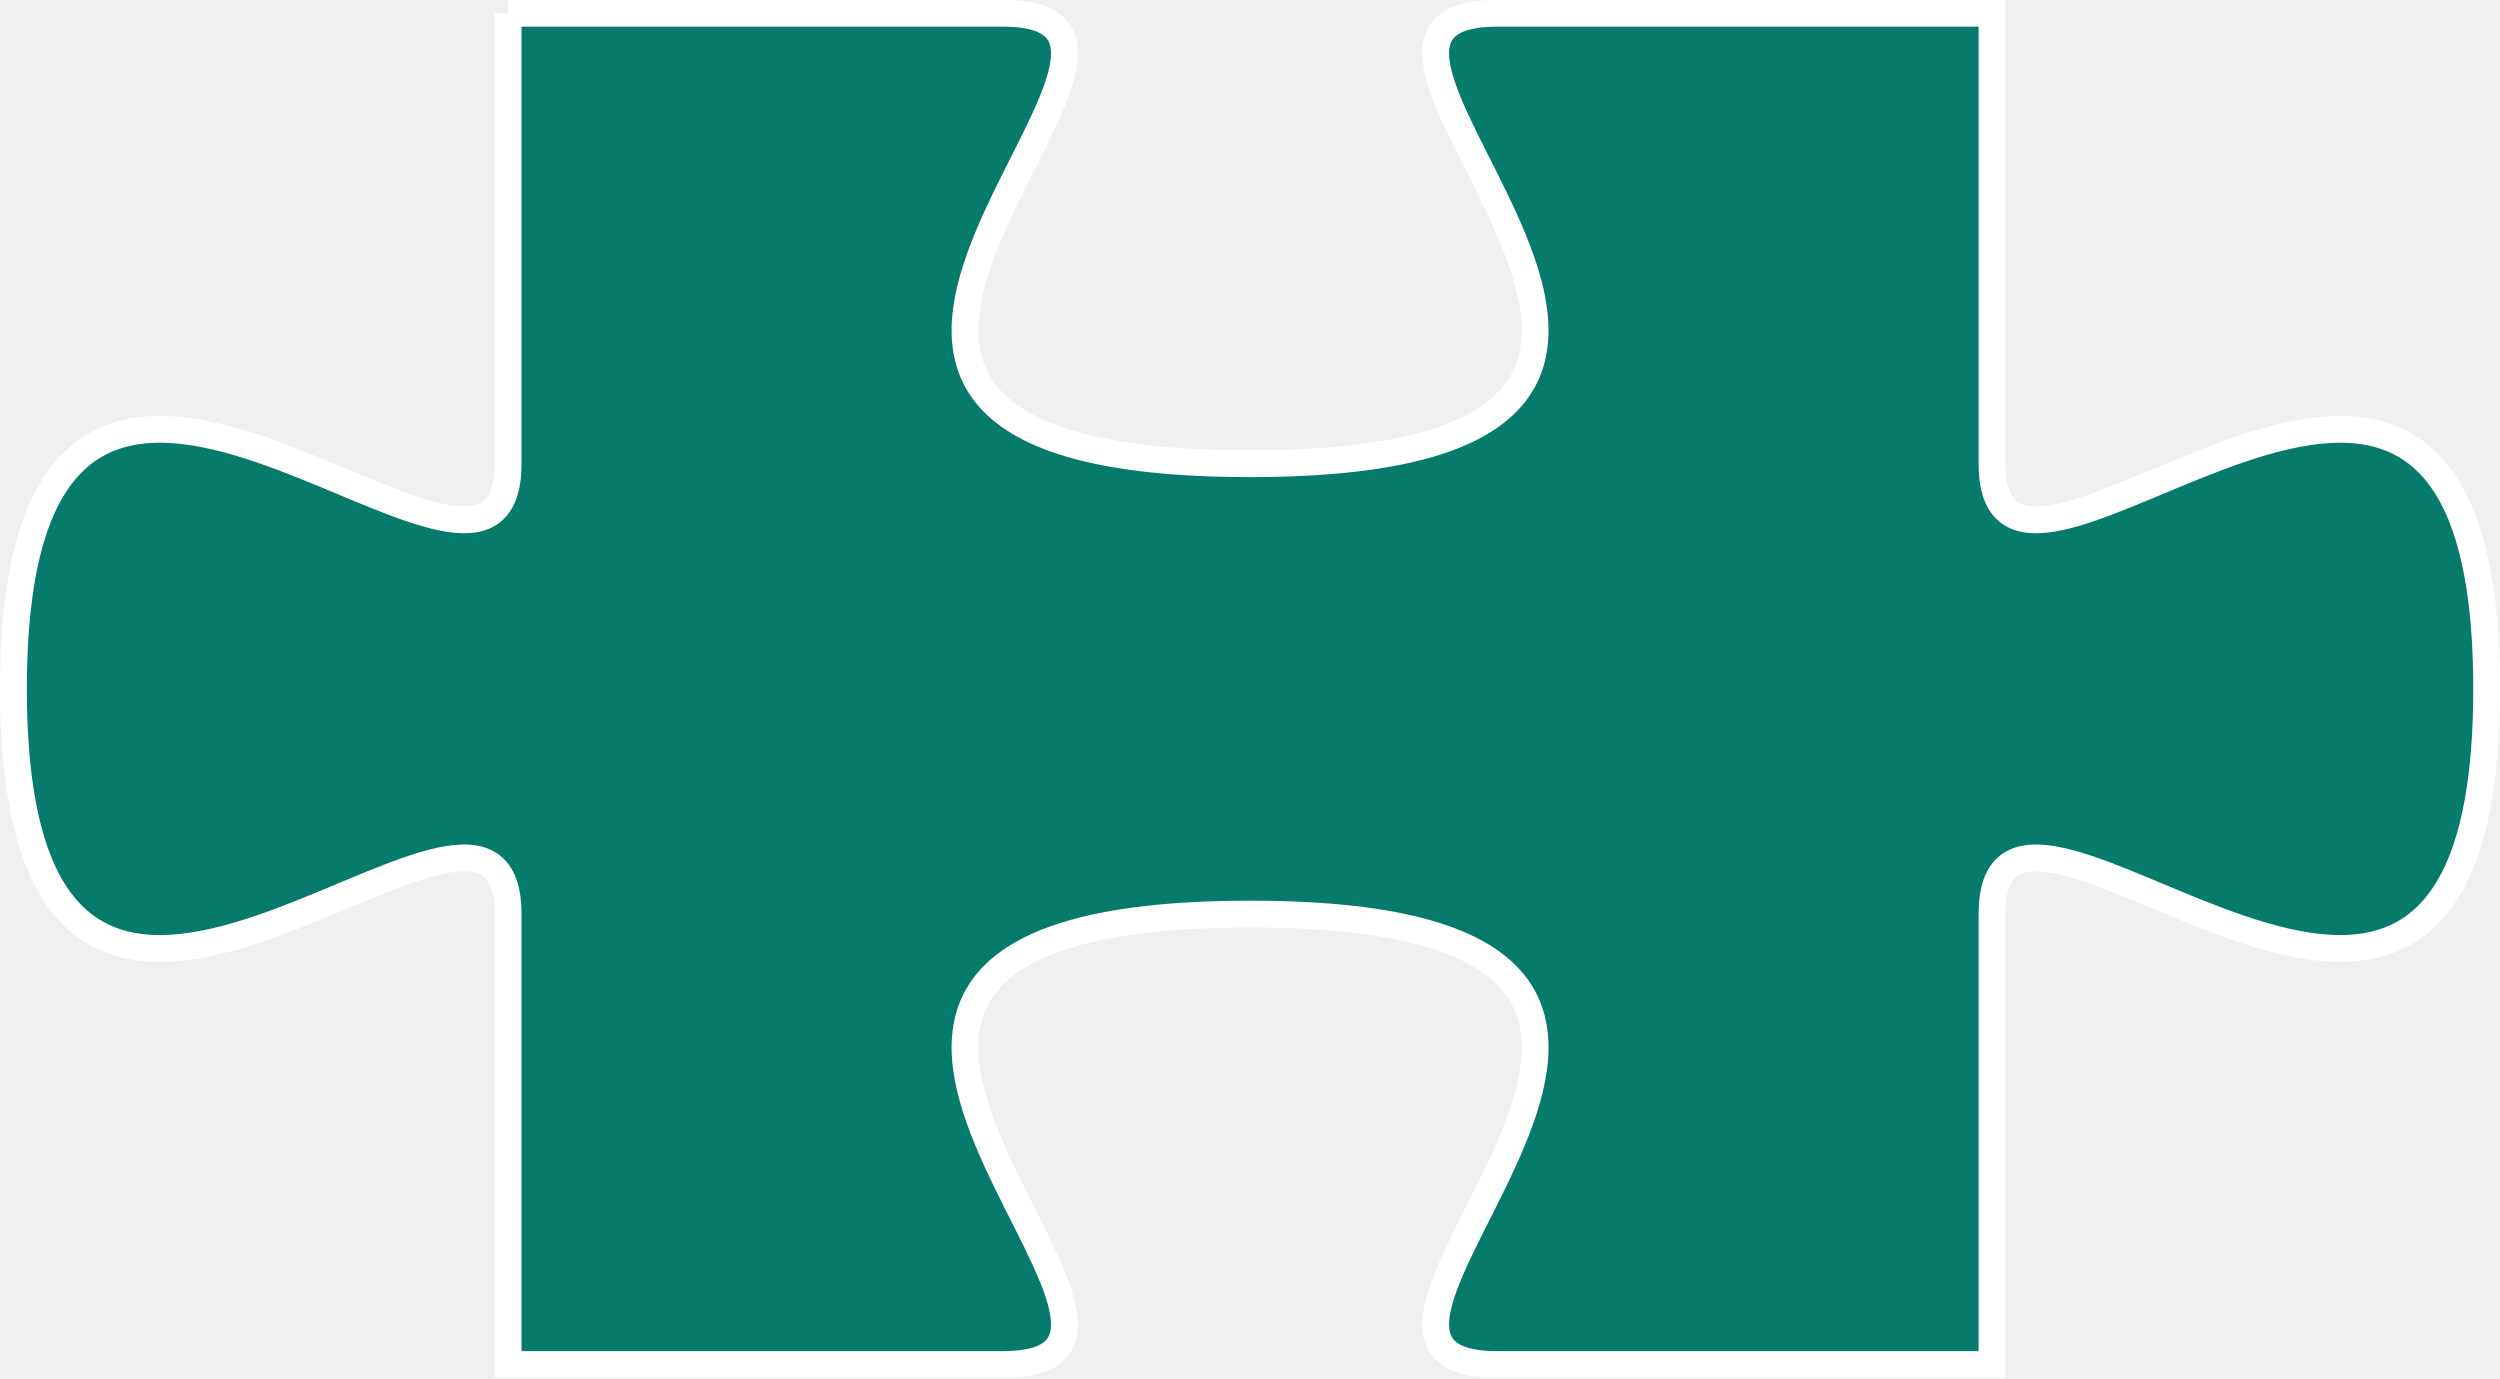
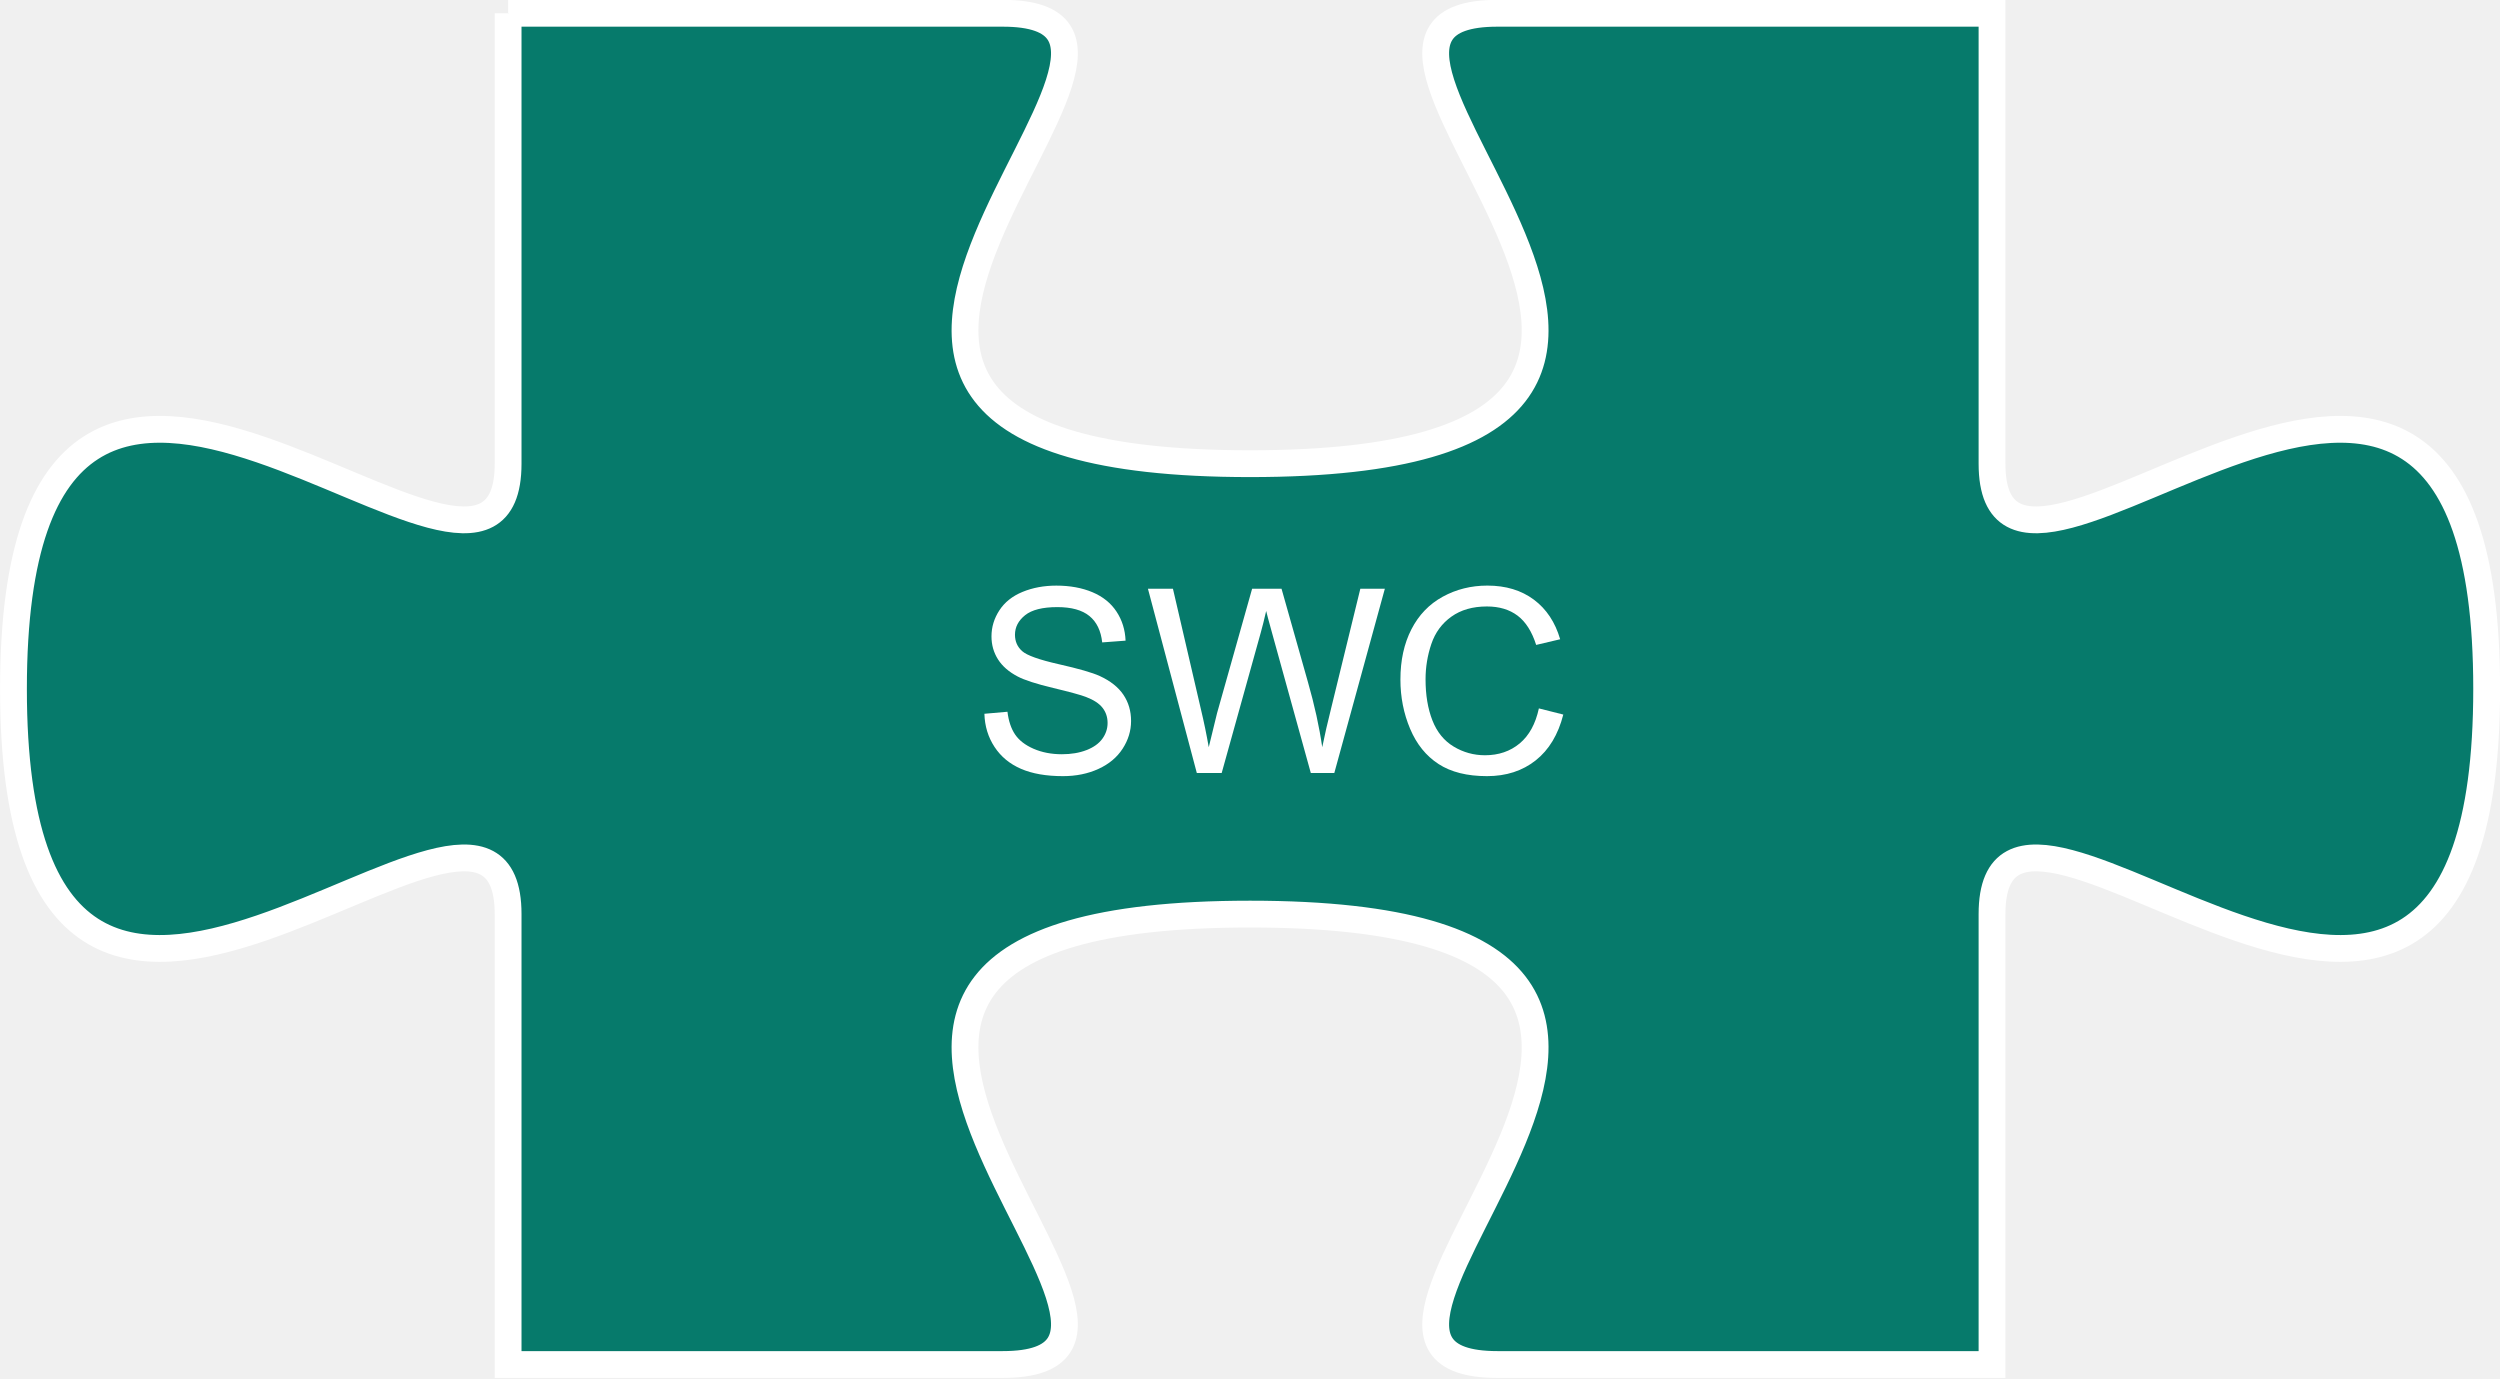
<svg xmlns="http://www.w3.org/2000/svg" id="svg3075" viewBox="0 0 116.56 64.25" version="1.1">
  <g id="layer1" transform="translate(-276,-714.5312)">
    <path id="Polygon12" stroke-linejoin="miter" d="m299.69,715.15h23.062c11.531,0-17.297,21,11.531,21s0-21,11.531-21h23.062v21c0,10.5,23.062-15.75,23.062,10.5s-23.062,0-23.062,10.5v21h-23.062c-11.531,0,17.297-21-11.531-21s0,21-11.531,21h-23.062v-21c0-10.5-23.062,15.75-23.062-10.5s23.062,0,23.062-10.5v-21" fill-rule="evenodd" stroke="#FFF" stroke-linecap="butt" stroke-dasharray="none" stroke-width="1.25" fill="#067a6b" />
+     <g id="text2994" style="letter-spacing:0px;word-spacing:0px;" font-weight="normal" font-size="12px" font-style="normal" font-stretch="normal" line-height="125%" font-variant="normal" font-family="Arial" fill="#FFF">
+       <path id="path3013" d="m321.9,747.81,1.072-0.094c0.051,0.43,0.169,0.782,0.354,1.058,0.186,0.275,0.474,0.498,0.864,0.668,0.391,0.17,0.83,0.255,1.318,0.255,0.434,0,0.816-0.064,1.148-0.193,0.332-0.129,0.579-0.306,0.741-0.53s0.243-0.47,0.243-0.735c-0-0.27-0.078-0.505-0.234-0.706-0.156-0.201-0.414-0.37-0.773-0.507-0.23-0.09-0.74-0.229-1.529-0.419-0.789-0.189-1.342-0.368-1.658-0.536-0.41-0.215-0.716-0.481-0.917-0.8-0.201-0.318-0.302-0.675-0.302-1.069,0-0.434,0.123-0.839,0.369-1.216,0.246-0.377,0.605-0.663,1.078-0.858,0.473-0.195,0.998-0.293,1.576-0.293,0.637,0,1.198,0.103,1.685,0.308,0.486,0.205,0.86,0.507,1.122,0.905,0.262,0.398,0.402,0.85,0.422,1.353l-1.09,0.082c-0.059-0.543-0.257-0.953-0.595-1.23-0.338-0.277-0.837-0.416-1.497-0.416-0.688,0-1.188,0.126-1.503,0.378-0.314,0.252-0.472,0.556-0.472,0.911,0,0.309,0.111,0.563,0.334,0.762,0.219,0.199,0.79,0.403,1.714,0.612,0.924,0.209,1.558,0.392,1.901,0.548,0.5,0.23,0.869,0.522,1.107,0.876,0.238,0.354,0.357,0.761,0.357,1.222-0,0.457-0.131,0.888-0.393,1.292-0.262,0.404-0.638,0.719-1.128,0.943-0.49,0.225-1.042,0.337-1.655,0.337-0.777,0-1.429-0.113-1.954-0.34-0.525-0.227-0.938-0.567-1.236-1.022-0.299-0.455-0.456-0.97-0.472-1.544z" />
+       <path id="path3015" d="m331.8,750.57-2.279-8.59,1.166,0,1.307,5.631c0.141,0.59,0.262,1.176,0.363,1.758,0.219-0.918,0.348-1.447,0.387-1.588l1.635-5.801h1.371l1.23,4.348c0.309,1.078,0.531,2.092,0.668,3.041,0.109-0.543,0.252-1.166,0.428-1.869l1.348-5.519h1.143l-2.356,8.59h-1.096l-1.811-6.545c-0.152-0.547-0.242-0.883-0.27-1.008-0.09,0.395-0.174,0.73-0.252,1.008l-1.822,6.545z" />
+       <path id="path3017" d="m347.75,747.56,1.137,0.287c-0.238,0.934-0.667,1.645-1.286,2.136-0.619,0.49-1.376,0.735-2.271,0.735-0.926,0-1.679-0.188-2.259-0.565-0.58-0.377-1.022-0.923-1.324-1.638-0.303-0.715-0.454-1.482-0.454-2.303,0-0.895,0.171-1.675,0.513-2.341,0.342-0.666,0.828-1.172,1.459-1.518,0.631-0.346,1.325-0.519,2.083-0.519,0.859,0,1.582,0.219,2.168,0.656,0.586,0.438,0.994,1.053,1.225,1.846l-1.119,0.264c-0.199-0.625-0.488-1.08-0.867-1.365-0.379-0.285-0.855-0.428-1.43-0.428-0.66,0-1.212,0.158-1.655,0.475-0.443,0.316-0.755,0.741-0.935,1.274-0.18,0.533-0.27,1.083-0.27,1.649-0,0.73,0.106,1.368,0.319,1.913,0.213,0.545,0.544,0.952,0.993,1.222,0.449,0.27,0.936,0.404,1.459,0.404,0.637,0,1.176-0.184,1.617-0.551,0.441-0.367,0.74-0.912,0.896-1.635z" />
+     </g>
  </g>
</svg>
